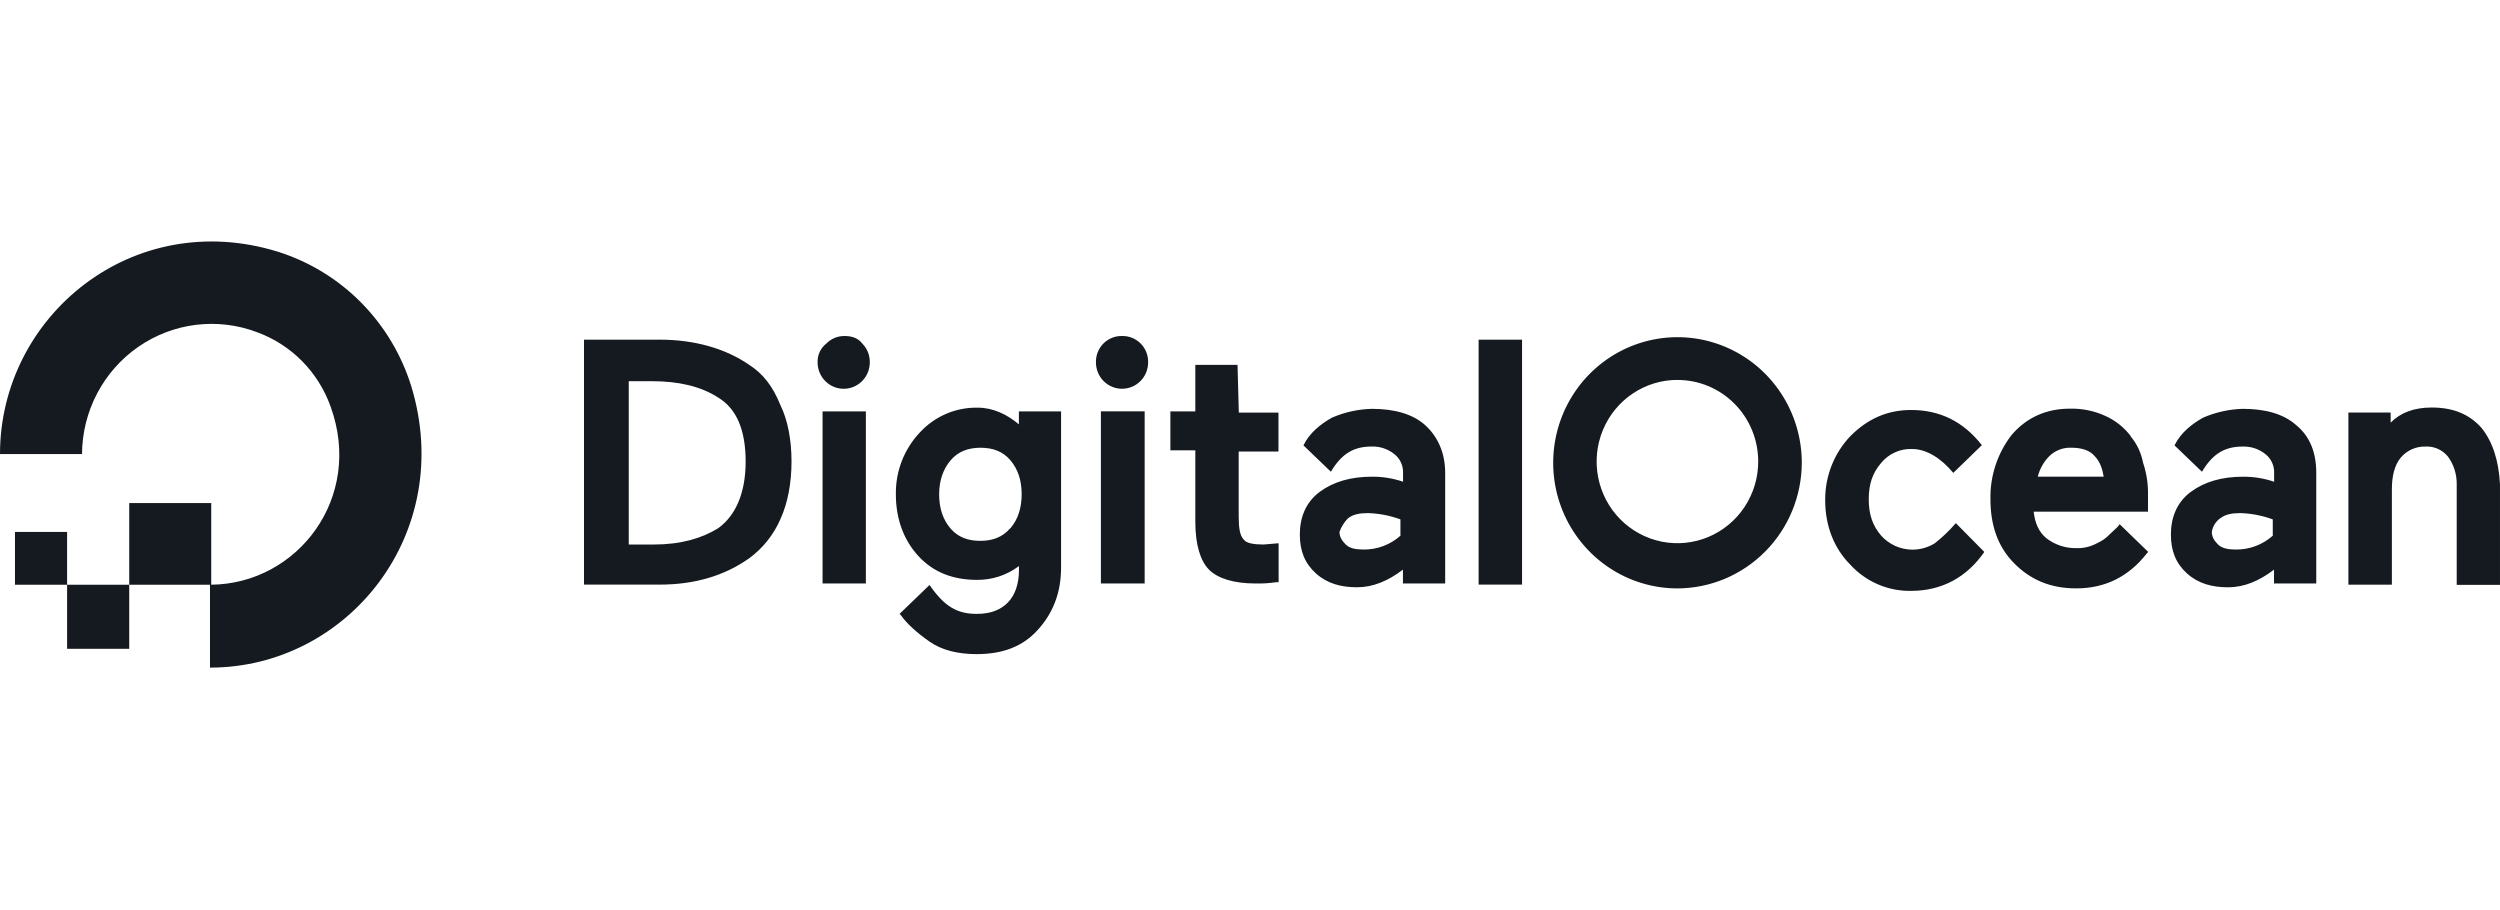
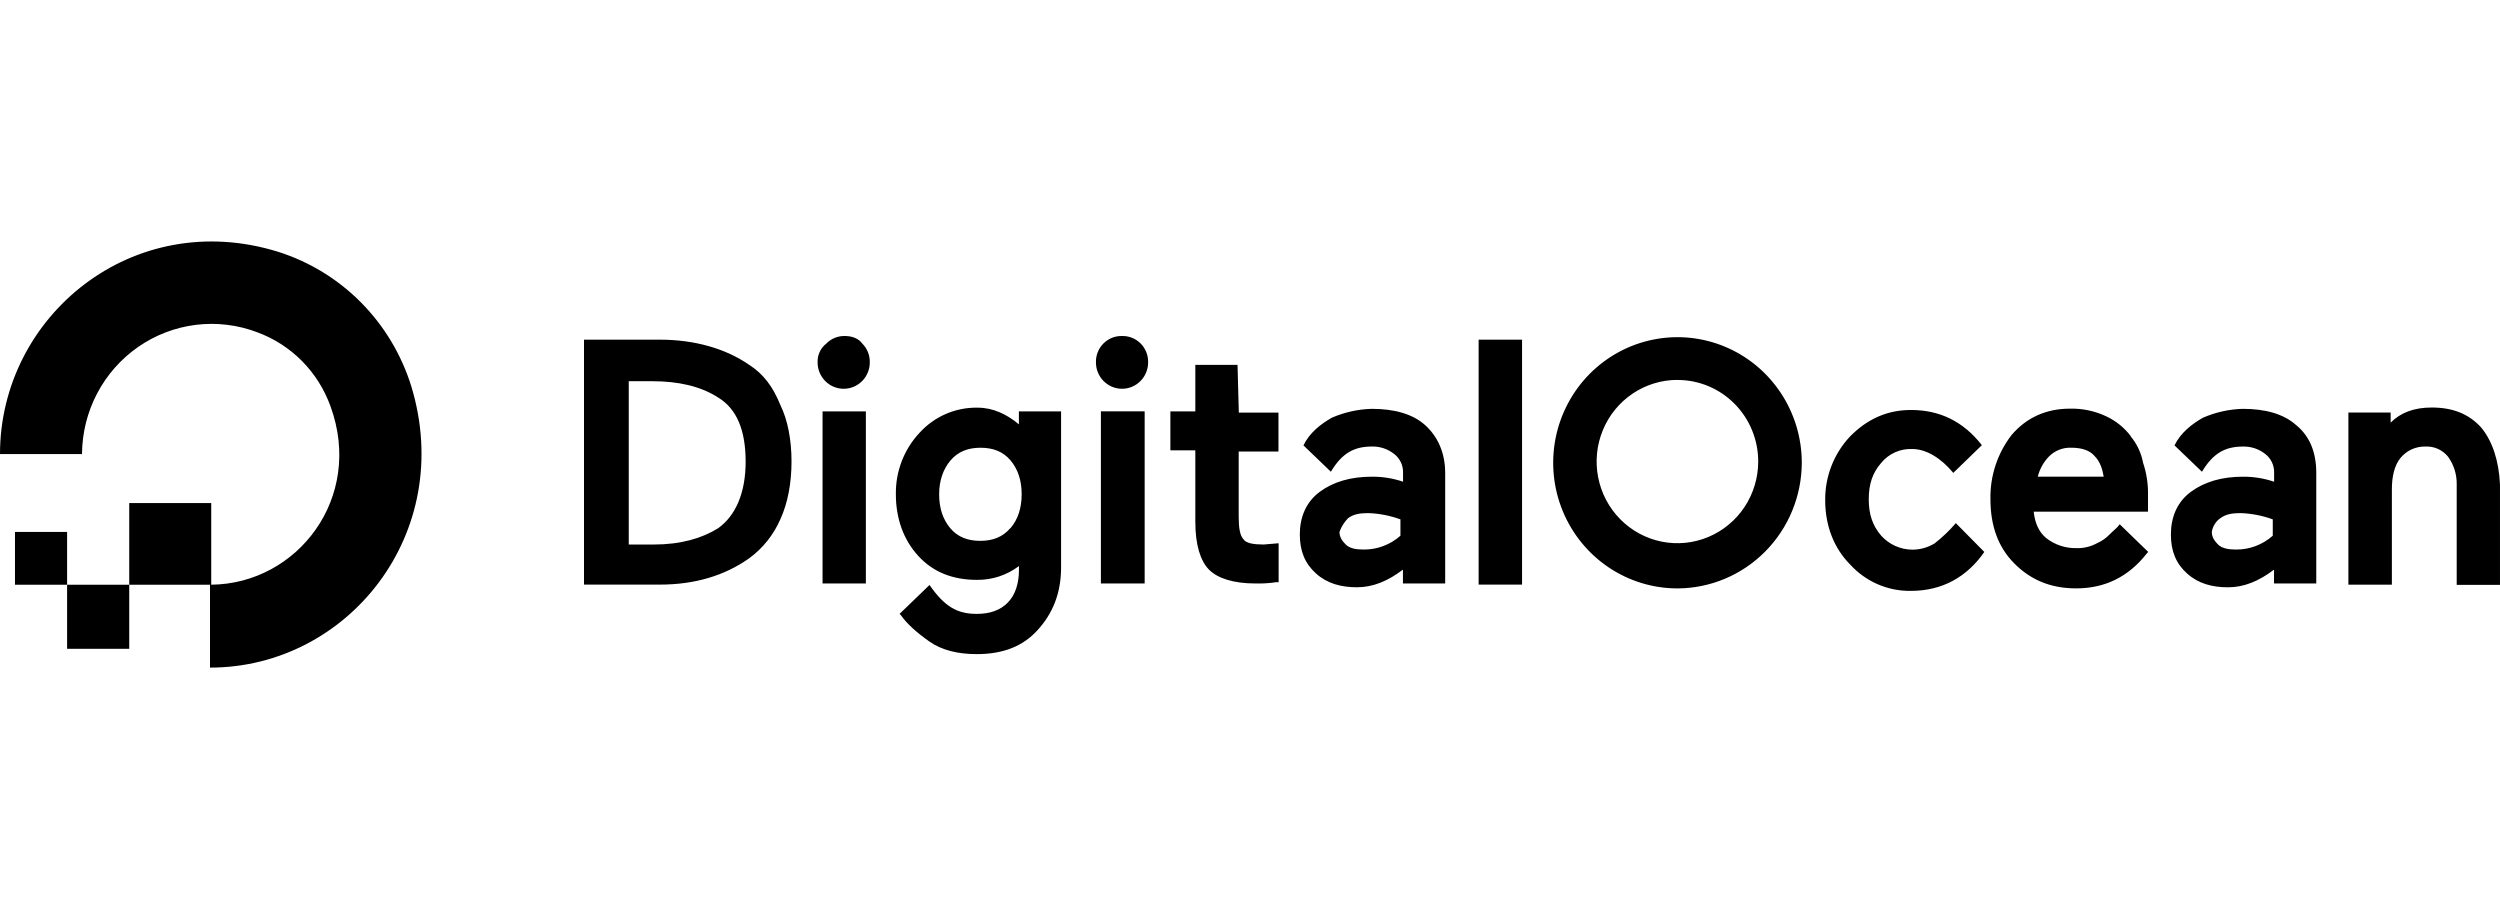
<svg xmlns="http://www.w3.org/2000/svg" width="176" height="64" viewBox="0 0 176 64" fill="none">
-   <path fill-rule="evenodd" clip-rule="evenodd" d="M14.783 41.163V47C24.492 47 32.103 37.539 28.954 27.191C28.263 24.969 27.052 22.948 25.422 21.3C23.792 19.653 21.793 18.428 19.593 17.73C9.36 14.545 0 22.239 0 31.966H5.774C5.782 30.481 6.146 29.019 6.834 27.706C7.522 26.393 8.514 25.267 9.726 24.425C10.937 23.583 12.332 23.049 13.791 22.869C15.25 22.689 16.731 22.868 18.107 23.391C19.293 23.825 20.37 24.517 21.262 25.418C22.154 26.32 22.838 27.408 23.268 28.606C25.617 35.031 20.951 41.104 14.871 41.163V35.415H9.098V41.163H4.724V37.45H1.055V41.163H4.724V45.674H9.098V41.163H14.854C14.83 41.163 14.806 41.163 14.783 41.163ZM46.449 23.912C48.899 23.912 51.086 24.537 52.748 25.688C53.71 26.307 54.409 27.191 54.936 28.51C55.462 29.572 55.723 30.986 55.723 32.49C55.723 33.993 55.463 35.408 54.936 36.559C54.459 37.651 53.705 38.597 52.749 39.299C51 40.537 48.9 41.156 46.451 41.156H41.114V23.912H46.449ZM45.926 26.838H44.264V38.335H46.012C47.937 38.335 49.424 37.895 50.561 37.185C51.79 36.301 52.493 34.702 52.493 32.499C52.493 30.296 51.873 28.783 50.561 27.988C49.337 27.193 47.763 26.838 45.926 26.838ZM58.773 23.784C58.999 23.692 59.24 23.648 59.484 23.655H59.477C60.004 23.655 60.444 23.832 60.706 24.188C60.879 24.36 61.015 24.567 61.105 24.795C61.196 25.023 61.239 25.268 61.233 25.514C61.233 26.006 61.04 26.478 60.695 26.826C60.35 27.175 59.883 27.37 59.396 27.37C58.908 27.37 58.441 27.175 58.097 26.826C57.752 26.478 57.559 26.006 57.559 25.514C57.549 25.259 57.599 25.006 57.706 24.775C57.813 24.545 57.972 24.343 58.172 24.188C58.343 24.013 58.547 23.875 58.773 23.784ZM60.957 28.961H57.908V41.076H60.957V28.961ZM71.73 29.874C70.888 29.164 69.898 28.7 68.842 28.7C68.071 28.683 67.306 28.832 66.596 29.138C65.887 29.445 65.251 29.9 64.73 30.475C63.638 31.645 63.041 33.2 63.069 34.808C63.069 36.489 63.596 37.991 64.65 39.141C65.703 40.291 67.098 40.822 68.761 40.822C69.832 40.839 70.877 40.497 71.735 39.85V40.114C71.735 41.087 71.473 41.889 70.948 42.422C70.423 42.954 69.719 43.217 68.761 43.217C67.356 43.217 66.487 42.684 65.438 41.183L63.33 43.217L63.418 43.306C63.855 43.925 64.555 44.548 65.429 45.163C66.304 45.777 67.44 46.05 68.753 46.05C70.59 46.05 71.99 45.518 73.038 44.369C74.087 43.221 74.7 41.804 74.7 39.947V28.961H71.73V29.874ZM69.011 38.076C69.889 38.076 70.592 37.808 71.119 37.189L71.138 37.183C71.663 36.571 71.925 35.763 71.925 34.796C71.925 33.828 71.665 33.031 71.138 32.408C70.611 31.785 69.908 31.521 69.03 31.521C68.152 31.521 67.449 31.789 66.922 32.408C66.395 33.028 66.116 33.834 66.116 34.801C66.116 35.769 66.376 36.566 66.903 37.189C67.43 37.812 68.133 38.076 69.011 38.076ZM80.584 28.959H77.523L77.503 28.961V41.074H80.584V28.959ZM78.281 23.784C78.506 23.693 78.748 23.649 78.99 23.655C79.233 23.649 79.474 23.692 79.7 23.783C79.926 23.874 80.131 24.011 80.303 24.185C80.475 24.358 80.61 24.566 80.701 24.794C80.791 25.022 80.834 25.266 80.828 25.512C80.828 26.004 80.635 26.477 80.29 26.825C79.946 27.173 79.478 27.369 78.991 27.369C78.504 27.369 78.036 27.173 77.692 26.825C77.347 26.477 77.154 26.004 77.154 25.512C77.148 25.266 77.191 25.022 77.281 24.794C77.371 24.566 77.507 24.359 77.678 24.185C77.85 24.012 78.055 23.875 78.281 23.784ZM84.151 25.688H87.122L87.213 29.048H90.004V31.79H87.204V36.381C87.204 37.183 87.294 37.714 87.555 37.979C87.731 38.245 88.258 38.334 88.961 38.334L90.015 38.245V40.987H89.839C89.347 41.061 88.849 41.091 88.351 41.076C86.871 41.076 85.725 40.723 85.114 40.103C84.503 39.484 84.151 38.341 84.151 36.743V31.702H82.395V28.961H84.151V25.688ZM107.153 23.912H104.091L104.095 23.923V41.156H107.153V23.912ZM136.198 38.254C136.74 37.832 137.238 37.356 137.685 36.834V36.823L139.696 38.857C138.472 40.625 136.723 41.598 134.536 41.598C133.732 41.612 132.935 41.454 132.196 41.134C131.457 40.814 130.794 40.339 130.25 39.741C129.107 38.591 128.494 37.006 128.494 35.231C128.474 33.553 129.104 31.934 130.25 30.72C131.474 29.483 132.874 28.863 134.536 28.863C136.549 28.863 138.21 29.659 139.523 31.34L137.511 33.292C136.637 32.231 135.588 31.611 134.626 31.611C134.211 31.592 133.799 31.67 133.419 31.839C133.04 32.007 132.704 32.262 132.439 32.584C131.822 33.292 131.56 34.087 131.56 35.149C131.56 36.211 131.826 37.004 132.439 37.714C132.716 38.02 133.052 38.265 133.426 38.434C133.801 38.603 134.206 38.692 134.617 38.696C135.174 38.699 135.721 38.546 136.198 38.254ZM148.263 29.302C148.955 29.621 149.559 30.109 150.019 30.722L149.989 30.708C150.437 31.239 150.74 31.879 150.868 32.564C151.119 33.306 151.238 34.088 151.219 34.872V36.022H143.171C143.262 36.814 143.522 37.437 144.049 37.879C144.652 38.35 145.395 38.6 146.157 38.589C146.675 38.609 147.189 38.486 147.645 38.234C147.976 38.09 148.274 37.879 148.523 37.615C148.615 37.522 148.707 37.439 148.794 37.361C148.959 37.213 149.111 37.077 149.225 36.905L151.237 38.857L151.149 38.946C149.837 40.627 148.173 41.422 146.162 41.422C144.325 41.422 142.923 40.797 141.788 39.647C140.654 38.497 140.127 36.993 140.127 35.137C140.095 33.505 140.621 31.912 141.614 30.626C142.665 29.389 144.065 28.769 145.726 28.769C146.601 28.748 147.469 28.93 148.263 29.302ZM144.246 32.138C143.864 32.533 143.593 33.023 143.459 33.559H148.101C148.015 33.026 147.839 32.493 147.488 32.138C147.139 31.696 146.529 31.519 145.827 31.519C145.535 31.506 145.244 31.554 144.972 31.661C144.7 31.767 144.452 31.93 144.246 32.138ZM157.893 28.782C159.467 28.782 160.776 29.137 161.654 29.932L161.659 29.934C162.627 30.729 163.065 31.874 163.065 33.294V41.076H160.091V40.103C159.041 40.904 157.983 41.346 156.854 41.346C155.724 41.346 154.753 41.08 153.968 40.373C153.183 39.667 152.831 38.783 152.831 37.632C152.831 36.401 153.274 35.335 154.237 34.625C155.199 33.915 156.424 33.56 157.911 33.56C158.654 33.555 159.393 33.675 160.098 33.915V33.296C160.108 33.041 160.057 32.788 159.95 32.558C159.844 32.327 159.684 32.125 159.485 31.97C159.036 31.61 158.476 31.422 157.904 31.437C156.68 31.437 155.805 31.886 155.018 33.212L153.086 31.355C153.516 30.468 154.31 29.845 155.097 29.403C155.982 29.02 156.931 28.809 157.893 28.782ZM157.728 36.122C157.11 36.122 156.675 36.212 156.323 36.477L156.325 36.471C156.162 36.583 156.024 36.726 155.919 36.894C155.813 37.061 155.743 37.248 155.712 37.444C155.712 37.799 155.882 38.066 156.149 38.332C156.416 38.598 156.852 38.687 157.379 38.687C158.343 38.705 159.279 38.358 160.003 37.714V36.564C159.272 36.297 158.505 36.148 157.728 36.122ZM171.188 28.689C172.676 28.689 173.809 29.137 174.687 30.109C175.474 31.082 175.911 32.409 175.999 34.089V41.174H172.952V34.1C172.965 33.399 172.75 32.712 172.339 32.147C172.148 31.912 171.906 31.726 171.632 31.602C171.357 31.479 171.058 31.422 170.758 31.437C170.425 31.427 170.093 31.493 169.789 31.631C169.485 31.768 169.216 31.974 169.001 32.232C168.564 32.761 168.388 33.555 168.388 34.443V41.16H165.327V29.044H168.302V29.754C169.001 29.044 169.963 28.689 171.188 28.689ZM96.573 28.782C98.147 28.782 99.456 29.137 100.334 29.932L100.336 29.934C101.214 30.729 101.741 31.874 101.741 33.294V41.074H98.767V40.102C97.717 40.902 96.659 41.344 95.53 41.344C94.401 41.344 93.429 41.078 92.644 40.371C91.859 39.665 91.507 38.781 91.507 37.631C91.507 36.399 91.95 35.334 92.913 34.623C93.875 33.913 95.1 33.559 96.587 33.559C97.331 33.553 98.07 33.673 98.774 33.913V33.294C98.784 33.04 98.733 32.786 98.627 32.556C98.52 32.325 98.36 32.124 98.161 31.968C97.712 31.609 97.153 31.42 96.58 31.435C95.356 31.435 94.481 31.884 93.695 33.211L91.762 31.354C92.193 30.466 92.987 29.843 93.773 29.401C94.66 29.018 95.61 28.808 96.573 28.782ZM96.317 36.122C95.699 36.122 95.263 36.212 94.912 36.477L94.913 36.471C94.641 36.746 94.431 37.078 94.3 37.444C94.3 37.799 94.471 38.066 94.738 38.332C95.005 38.598 95.441 38.687 95.967 38.687C96.931 38.705 97.868 38.358 98.591 37.714V36.564C97.861 36.297 97.093 36.148 96.317 36.122ZM113.236 39.935C114.676 40.907 116.368 41.425 118.099 41.424C120.417 41.415 122.636 40.48 124.275 38.823C125.914 37.167 126.838 34.923 126.846 32.58C126.846 30.831 126.333 29.121 125.371 27.667C124.409 26.212 123.043 25.079 121.443 24.41C119.844 23.74 118.084 23.565 116.387 23.907C114.689 24.248 113.13 25.091 111.906 26.328C110.683 27.565 109.85 29.142 109.512 30.857C109.175 32.573 109.349 34.351 110.012 35.967C110.675 37.583 111.797 38.964 113.236 39.935ZM114.937 27.71C115.874 27.079 116.974 26.744 118.099 26.745L118.092 26.749C118.839 26.748 119.579 26.895 120.27 27.184C120.96 27.472 121.588 27.895 122.116 28.43C122.644 28.964 123.063 29.598 123.348 30.296C123.633 30.994 123.779 31.742 123.778 32.497C123.777 33.634 123.442 34.745 122.817 35.69C122.191 36.635 121.302 37.371 120.262 37.806C119.222 38.24 118.078 38.353 116.975 38.13C115.872 37.907 114.859 37.358 114.064 36.553C113.269 35.748 112.729 34.724 112.511 33.608C112.292 32.492 112.406 31.337 112.839 30.287C113.27 29.237 114.001 28.34 114.937 27.71Z" fill="#141A1F" />
+   <path fill-rule="evenodd" clip-rule="evenodd" d="M14.783 41.163V47C24.492 47 32.103 37.539 28.954 27.191C28.263 24.969 27.052 22.948 25.422 21.3C23.792 19.653 21.793 18.428 19.593 17.73C9.36 14.545 0 22.239 0 31.966H5.774C5.782 30.481 6.146 29.019 6.834 27.706C7.522 26.393 8.514 25.267 9.726 24.425C10.937 23.583 12.332 23.049 13.791 22.869C15.25 22.689 16.731 22.868 18.107 23.391C19.293 23.825 20.37 24.517 21.262 25.418C22.154 26.32 22.838 27.408 23.268 28.606C25.617 35.031 20.951 41.104 14.871 41.163V35.415H9.098V41.163H4.724V37.45H1.055V41.163H4.724V45.674H9.098V41.163H14.854C14.83 41.163 14.806 41.163 14.783 41.163ZM46.449 23.912C48.899 23.912 51.086 24.537 52.748 25.688C53.71 26.307 54.409 27.191 54.936 28.51C55.462 29.572 55.723 30.986 55.723 32.49C55.723 33.993 55.463 35.408 54.936 36.559C54.459 37.651 53.705 38.597 52.749 39.299C51 40.537 48.9 41.156 46.451 41.156H41.114V23.912H46.449ZM45.926 26.838H44.264V38.335H46.012C47.937 38.335 49.424 37.895 50.561 37.185C51.79 36.301 52.493 34.702 52.493 32.499C52.493 30.296 51.873 28.783 50.561 27.988C49.337 27.193 47.763 26.838 45.926 26.838ZM58.773 23.784C58.999 23.692 59.24 23.648 59.484 23.655H59.477C60.004 23.655 60.444 23.832 60.706 24.188C60.879 24.36 61.015 24.567 61.105 24.795C61.196 25.023 61.239 25.268 61.233 25.514C61.233 26.006 61.04 26.478 60.695 26.826C60.35 27.175 59.883 27.37 59.396 27.37C58.908 27.37 58.441 27.175 58.097 26.826C57.752 26.478 57.559 26.006 57.559 25.514C57.549 25.259 57.599 25.006 57.706 24.775C57.813 24.545 57.972 24.343 58.172 24.188C58.343 24.013 58.547 23.875 58.773 23.784ZM60.957 28.961H57.908V41.076H60.957V28.961ZM71.73 29.874C70.888 29.164 69.898 28.7 68.842 28.7C68.071 28.683 67.306 28.832 66.596 29.138C65.887 29.445 65.251 29.9 64.73 30.475C63.638 31.645 63.041 33.2 63.069 34.808C63.069 36.489 63.596 37.991 64.65 39.141C65.703 40.291 67.098 40.822 68.761 40.822C69.832 40.839 70.877 40.497 71.735 39.85V40.114C71.735 41.087 71.473 41.889 70.948 42.422C70.423 42.954 69.719 43.217 68.761 43.217C67.356 43.217 66.487 42.684 65.438 41.183L63.33 43.217L63.418 43.306C63.855 43.925 64.555 44.548 65.429 45.163C66.304 45.777 67.44 46.05 68.753 46.05C70.59 46.05 71.99 45.518 73.038 44.369C74.087 43.221 74.7 41.804 74.7 39.947V28.961H71.73V29.874ZM69.011 38.076C69.889 38.076 70.592 37.808 71.119 37.189L71.138 37.183C71.663 36.571 71.925 35.763 71.925 34.796C71.925 33.828 71.665 33.031 71.138 32.408C70.611 31.785 69.908 31.521 69.03 31.521C68.152 31.521 67.449 31.789 66.922 32.408C66.395 33.028 66.116 33.834 66.116 34.801C66.116 35.769 66.376 36.566 66.903 37.189C67.43 37.812 68.133 38.076 69.011 38.076ZM80.584 28.959H77.523L77.503 28.961V41.074H80.584V28.959ZM78.281 23.784C78.506 23.693 78.748 23.649 78.99 23.655C79.233 23.649 79.474 23.692 79.7 23.783C79.926 23.874 80.131 24.011 80.303 24.185C80.475 24.358 80.61 24.566 80.701 24.794C80.791 25.022 80.834 25.266 80.828 25.512C80.828 26.004 80.635 26.477 80.29 26.825C79.946 27.173 79.478 27.369 78.991 27.369C78.504 27.369 78.036 27.173 77.692 26.825C77.347 26.477 77.154 26.004 77.154 25.512C77.148 25.266 77.191 25.022 77.281 24.794C77.371 24.566 77.507 24.359 77.678 24.185C77.85 24.012 78.055 23.875 78.281 23.784ZM84.151 25.688H87.122L87.213 29.048H90.004V31.79H87.204V36.381C87.204 37.183 87.294 37.714 87.555 37.979C87.731 38.245 88.258 38.334 88.961 38.334L90.015 38.245V40.987H89.839C89.347 41.061 88.849 41.091 88.351 41.076C86.871 41.076 85.725 40.723 85.114 40.103C84.503 39.484 84.151 38.341 84.151 36.743V31.702H82.395V28.961H84.151V25.688ZM107.153 23.912H104.091L104.095 23.923V41.156H107.153V23.912ZM136.198 38.254C136.74 37.832 137.238 37.356 137.685 36.834V36.823L139.696 38.857C138.472 40.625 136.723 41.598 134.536 41.598C133.732 41.612 132.935 41.454 132.196 41.134C131.457 40.814 130.794 40.339 130.25 39.741C129.107 38.591 128.494 37.006 128.494 35.231C128.474 33.553 129.104 31.934 130.25 30.72C131.474 29.483 132.874 28.863 134.536 28.863C136.549 28.863 138.21 29.659 139.523 31.34L137.511 33.292C136.637 32.231 135.588 31.611 134.626 31.611C134.211 31.592 133.799 31.67 133.419 31.839C133.04 32.007 132.704 32.262 132.439 32.584C131.822 33.292 131.56 34.087 131.56 35.149C131.56 36.211 131.826 37.004 132.439 37.714C132.716 38.02 133.052 38.265 133.426 38.434C133.801 38.603 134.206 38.692 134.617 38.696C135.174 38.699 135.721 38.546 136.198 38.254ZM148.263 29.302C148.955 29.621 149.559 30.109 150.019 30.722L149.989 30.708C150.437 31.239 150.74 31.879 150.868 32.564C151.119 33.306 151.238 34.088 151.219 34.872V36.022H143.171C143.262 36.814 143.522 37.437 144.049 37.879C144.652 38.35 145.395 38.6 146.157 38.589C146.675 38.609 147.189 38.486 147.645 38.234C147.976 38.09 148.274 37.879 148.523 37.615C148.615 37.522 148.707 37.439 148.794 37.361C148.959 37.213 149.111 37.077 149.225 36.905L151.237 38.857L151.149 38.946C149.837 40.627 148.173 41.422 146.162 41.422C144.325 41.422 142.923 40.797 141.788 39.647C140.654 38.497 140.127 36.993 140.127 35.137C140.095 33.505 140.621 31.912 141.614 30.626C142.665 29.389 144.065 28.769 145.726 28.769C146.601 28.748 147.469 28.93 148.263 29.302ZM144.246 32.138C143.864 32.533 143.593 33.023 143.459 33.559H148.101C148.015 33.026 147.839 32.493 147.488 32.138C147.139 31.696 146.529 31.519 145.827 31.519C145.535 31.506 145.244 31.554 144.972 31.661C144.7 31.767 144.452 31.93 144.246 32.138ZM157.893 28.782C159.467 28.782 160.776 29.137 161.654 29.932L161.659 29.934C162.627 30.729 163.065 31.874 163.065 33.294V41.076H160.091V40.103C159.041 40.904 157.983 41.346 156.854 41.346C155.724 41.346 154.753 41.08 153.968 40.373C153.183 39.667 152.831 38.783 152.831 37.632C152.831 36.401 153.274 35.335 154.237 34.625C155.199 33.915 156.424 33.56 157.911 33.56C158.654 33.555 159.393 33.675 160.098 33.915V33.296C160.108 33.041 160.057 32.788 159.95 32.558C159.844 32.327 159.684 32.125 159.485 31.97C159.036 31.61 158.476 31.422 157.904 31.437C156.68 31.437 155.805 31.886 155.018 33.212L153.086 31.355C153.516 30.468 154.31 29.845 155.097 29.403C155.982 29.02 156.931 28.809 157.893 28.782ZM157.728 36.122C157.11 36.122 156.675 36.212 156.323 36.477L156.325 36.471C156.162 36.583 156.024 36.726 155.919 36.894C155.813 37.061 155.743 37.248 155.712 37.444C155.712 37.799 155.882 38.066 156.149 38.332C156.416 38.598 156.852 38.687 157.379 38.687C158.343 38.705 159.279 38.358 160.003 37.714V36.564C159.272 36.297 158.505 36.148 157.728 36.122ZM171.188 28.689C172.676 28.689 173.809 29.137 174.687 30.109C175.474 31.082 175.911 32.409 175.999 34.089V41.174H172.952V34.1C172.965 33.399 172.75 32.712 172.339 32.147C172.148 31.912 171.906 31.726 171.632 31.602C171.357 31.479 171.058 31.422 170.758 31.437C170.425 31.427 170.093 31.493 169.789 31.631C169.485 31.768 169.216 31.974 169.001 32.232C168.564 32.761 168.388 33.555 168.388 34.443V41.16H165.327V29.044H168.302V29.754C169.001 29.044 169.963 28.689 171.188 28.689ZM96.573 28.782C98.147 28.782 99.456 29.137 100.334 29.932L100.336 29.934C101.214 30.729 101.741 31.874 101.741 33.294V41.074H98.767V40.102C97.717 40.902 96.659 41.344 95.53 41.344C94.401 41.344 93.429 41.078 92.644 40.371C91.859 39.665 91.507 38.781 91.507 37.631C91.507 36.399 91.95 35.334 92.913 34.623C93.875 33.913 95.1 33.559 96.587 33.559C97.331 33.553 98.07 33.673 98.774 33.913V33.294C98.784 33.04 98.733 32.786 98.627 32.556C98.52 32.325 98.36 32.124 98.161 31.968C97.712 31.609 97.153 31.42 96.58 31.435C95.356 31.435 94.481 31.884 93.695 33.211L91.762 31.354C92.193 30.466 92.987 29.843 93.773 29.401C94.66 29.018 95.61 28.808 96.573 28.782ZM96.317 36.122C95.699 36.122 95.263 36.212 94.912 36.477L94.913 36.471C94.641 36.746 94.431 37.078 94.3 37.444C94.3 37.799 94.471 38.066 94.738 38.332C95.005 38.598 95.441 38.687 95.967 38.687C96.931 38.705 97.868 38.358 98.591 37.714V36.564C97.861 36.297 97.093 36.148 96.317 36.122ZM113.236 39.935C114.676 40.907 116.368 41.425 118.099 41.424C120.417 41.415 122.636 40.48 124.275 38.823C125.914 37.167 126.838 34.923 126.846 32.58C126.846 30.831 126.333 29.121 125.371 27.667C124.409 26.212 123.043 25.079 121.443 24.41C119.844 23.74 118.084 23.565 116.387 23.907C114.689 24.248 113.13 25.091 111.906 26.328C110.683 27.565 109.85 29.142 109.512 30.857C109.175 32.573 109.349 34.351 110.012 35.967C110.675 37.583 111.797 38.964 113.236 39.935ZM114.937 27.71C115.874 27.079 116.974 26.744 118.099 26.745L118.092 26.749C118.839 26.748 119.579 26.895 120.27 27.184C120.96 27.472 121.588 27.895 122.116 28.43C122.644 28.964 123.063 29.598 123.348 30.296C123.633 30.994 123.779 31.742 123.778 32.497C123.777 33.634 123.442 34.745 122.817 35.69C122.191 36.635 121.302 37.371 120.262 37.806C119.222 38.24 118.078 38.353 116.975 38.13C115.872 37.907 114.859 37.358 114.064 36.553C113.269 35.748 112.729 34.724 112.511 33.608C112.292 32.492 112.406 31.337 112.839 30.287C113.27 29.237 114.001 28.34 114.937 27.71Z" fill="currentColor" />
</svg>
